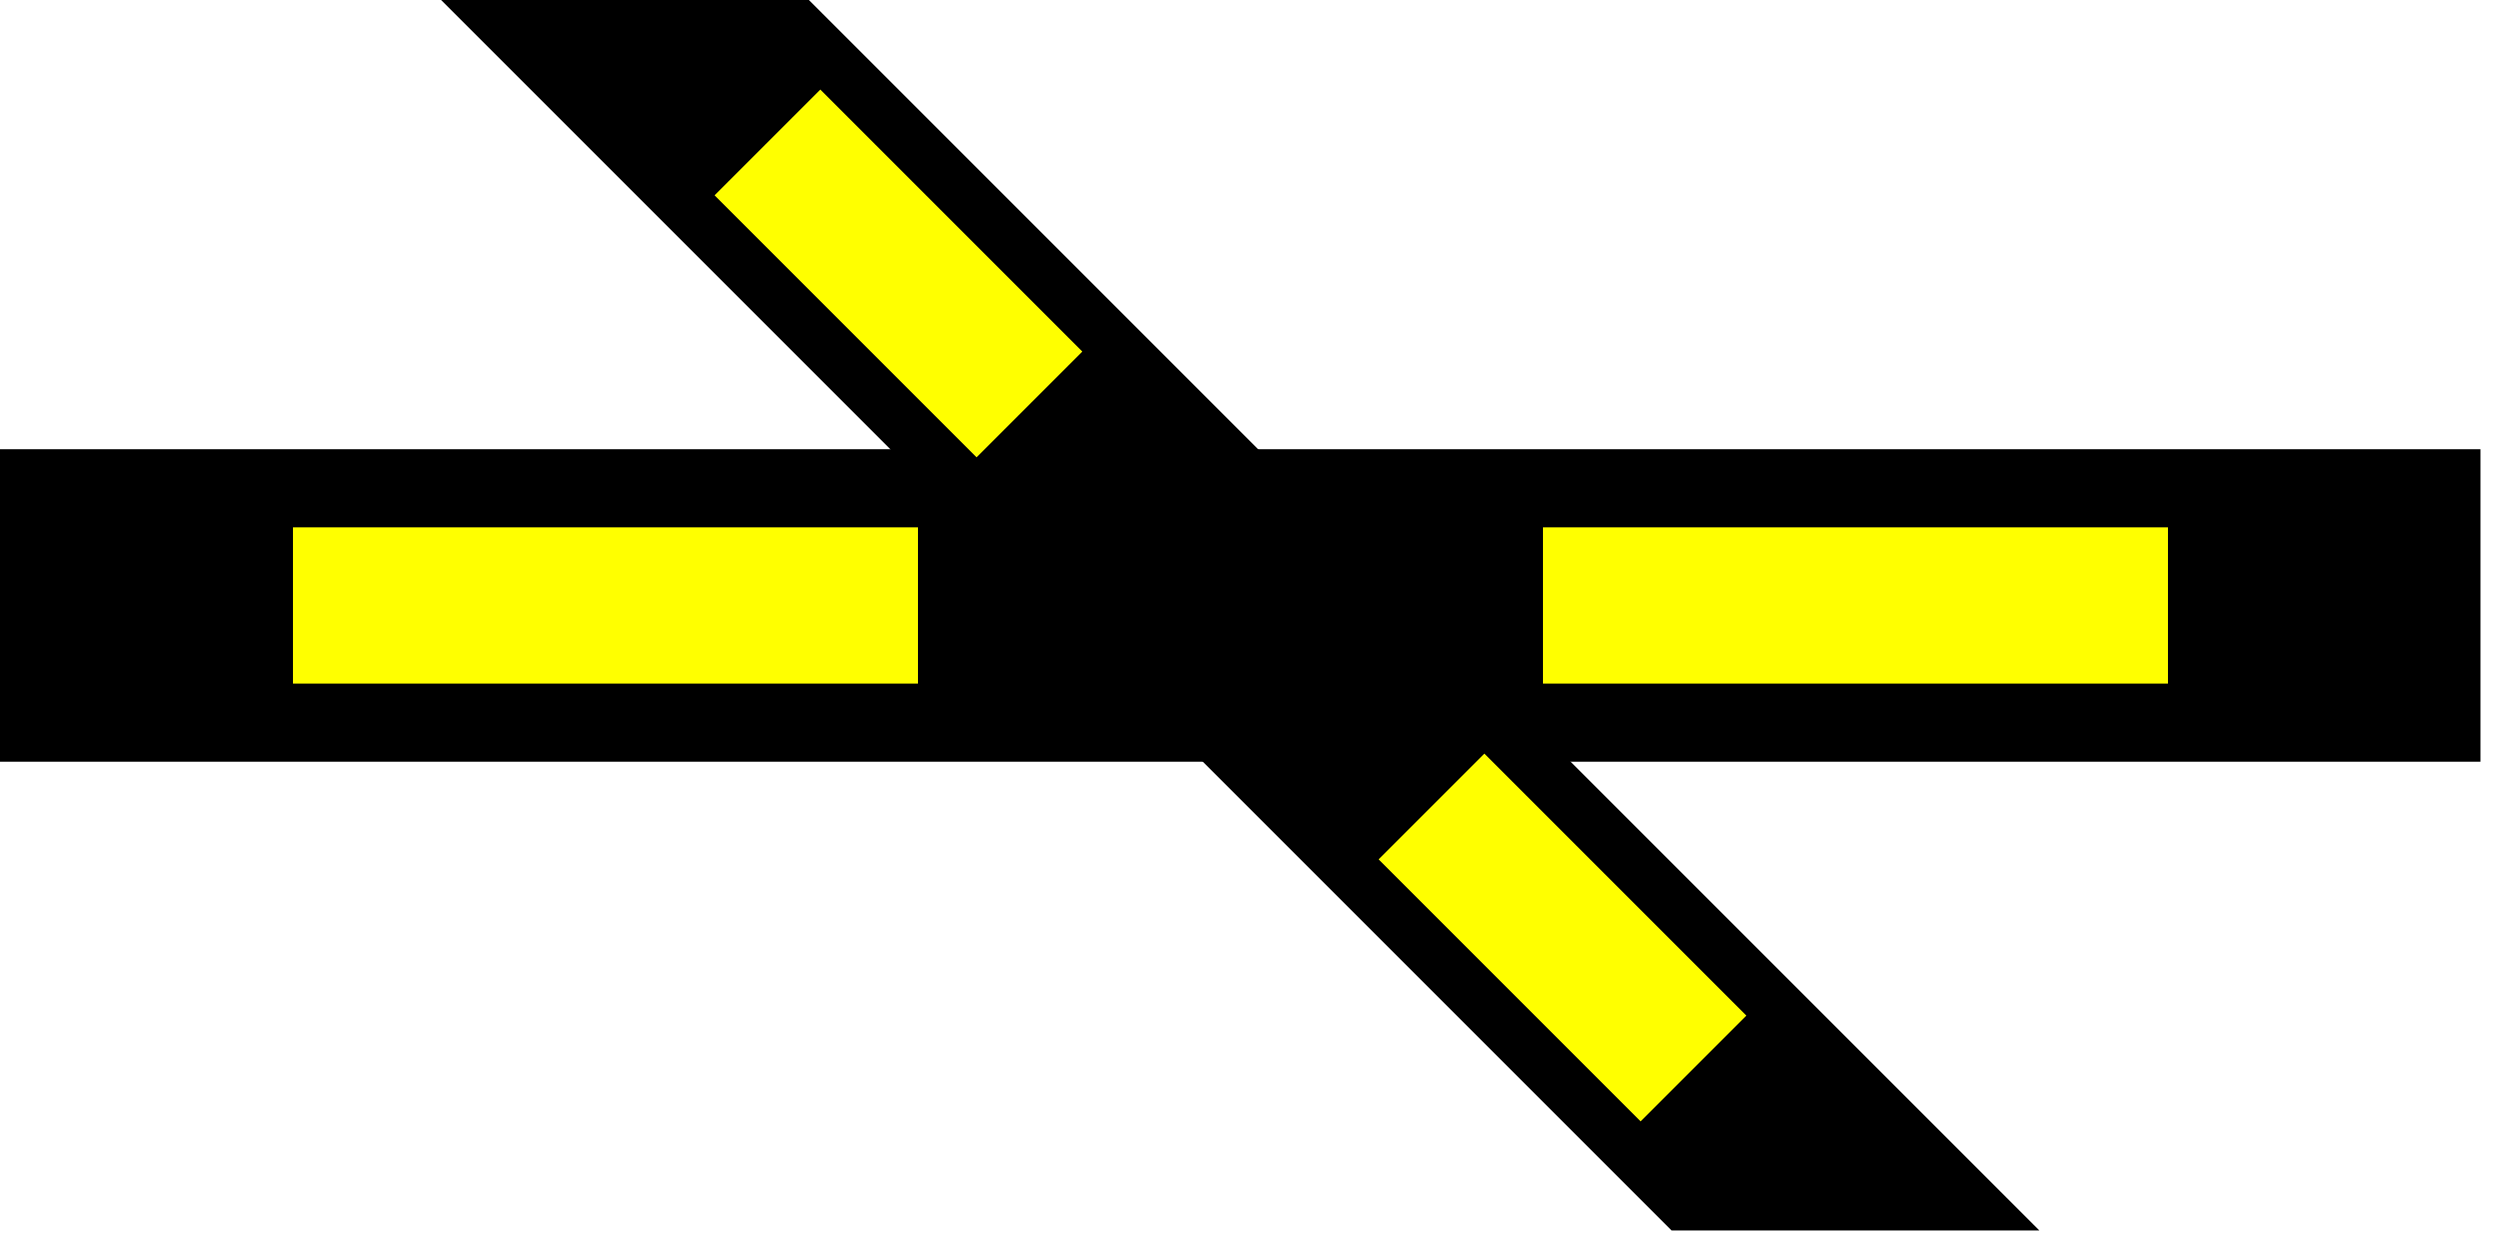
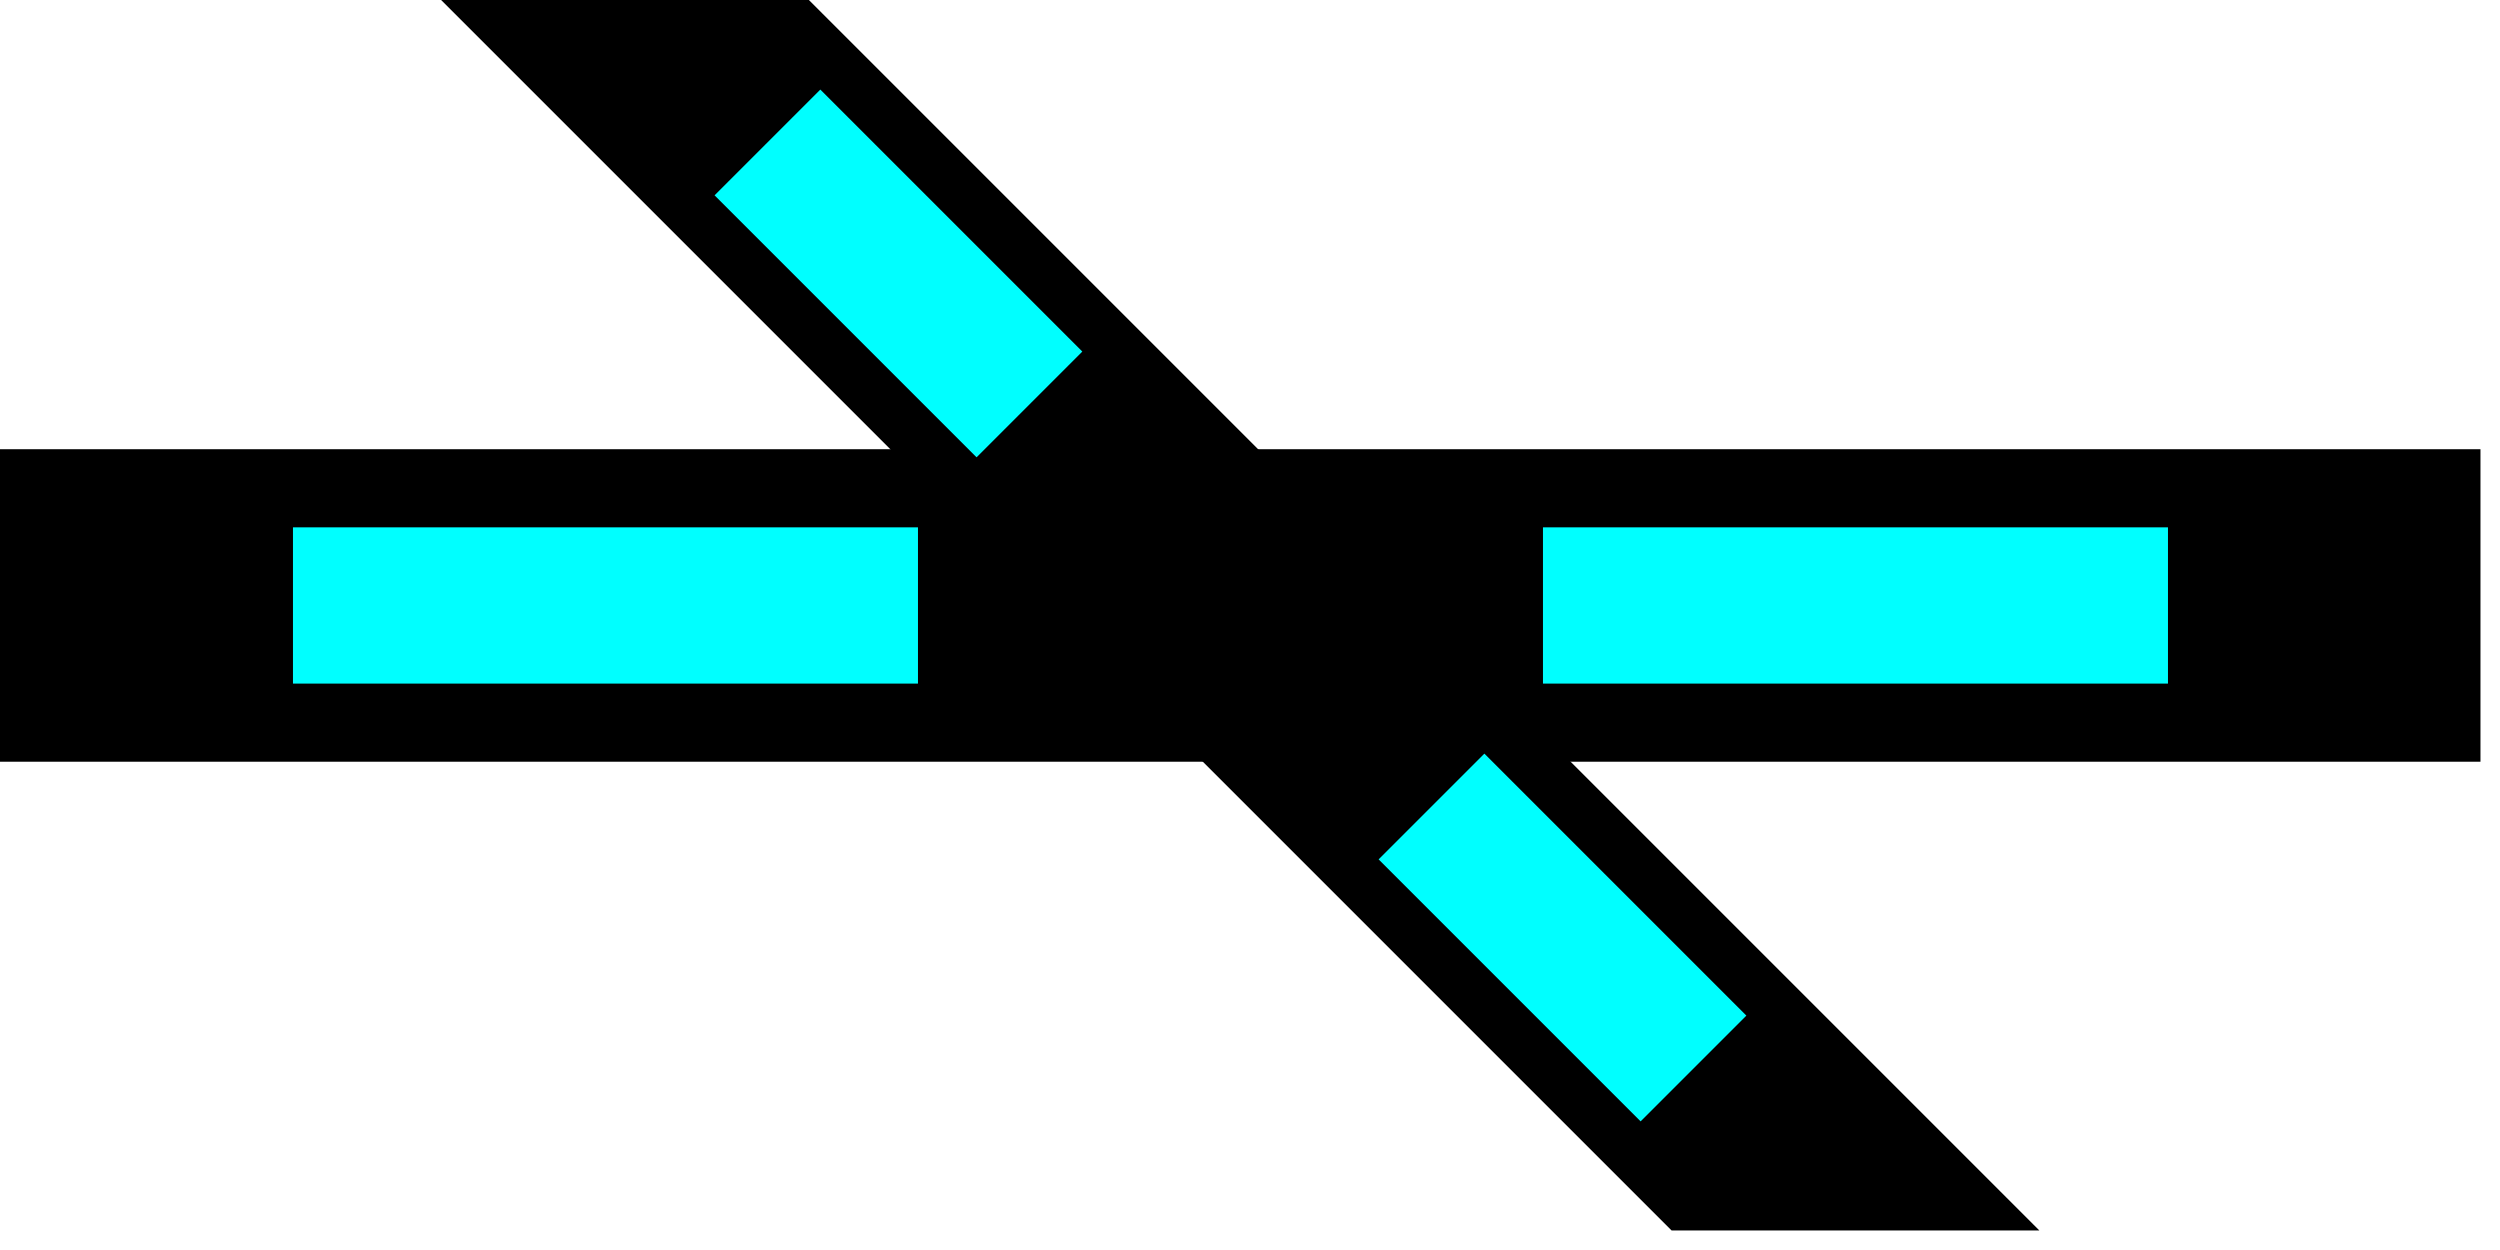
<svg width="64" height="32">
  <g>
    <path stroke="rgb(0,0,0)" fill="rgb(0,0,0)" d="M 0,12 L 63,12 L  63,19 L 0,19 z " />
-     <path stroke="rgb(255,255,0)" fill="rgb(255,255,0)" d="M 8,14 L 23,14 L 23,17 L 8,17 z " />
-     <path stroke="rgb(255,255,0)" fill="rgb(255,255,0)" d="M 40,14 L 55,14 L 55,17 L 40,17 z " />
+     <path stroke="rgb(0,255,255)" fill="rgb(0,255,255)" d="M 8,14 L 23,14 L 23,17 L 8,17 z " />
+     <path stroke="rgb(0,255,255)" fill="rgb(0,255,255)" d="M 40,14 L 55,14 L 55,17 L 40,17 z " />
    <path stroke="rgb(0,0,0)" fill="rgb(0,0,0)" d="M 12,0 L 43,31 L 51,31 L 20,0 z " />
-     <path stroke="rgb(255,255,0)" fill="rgb(255,255,0)" d="M 21,3 L 27,9 L 25,11 L 19,5 z " />
-     <path stroke="rgb(255,255,0)" fill="rgb(255,255,0)" d="M 38,20 L 44,26 L 42,28 L 36,22 z " />
+     <path stroke="rgb(0,255,255)" fill="rgb(0,255,255)" d="M 21,3 L 27,9 L 25,11 L 19,5 z " />
+     <path stroke="rgb(0,255,255)" fill="rgb(0,255,255)" d="M 38,20 L 44,26 L 42,28 L 36,22 z " />
  </g>
</svg>
